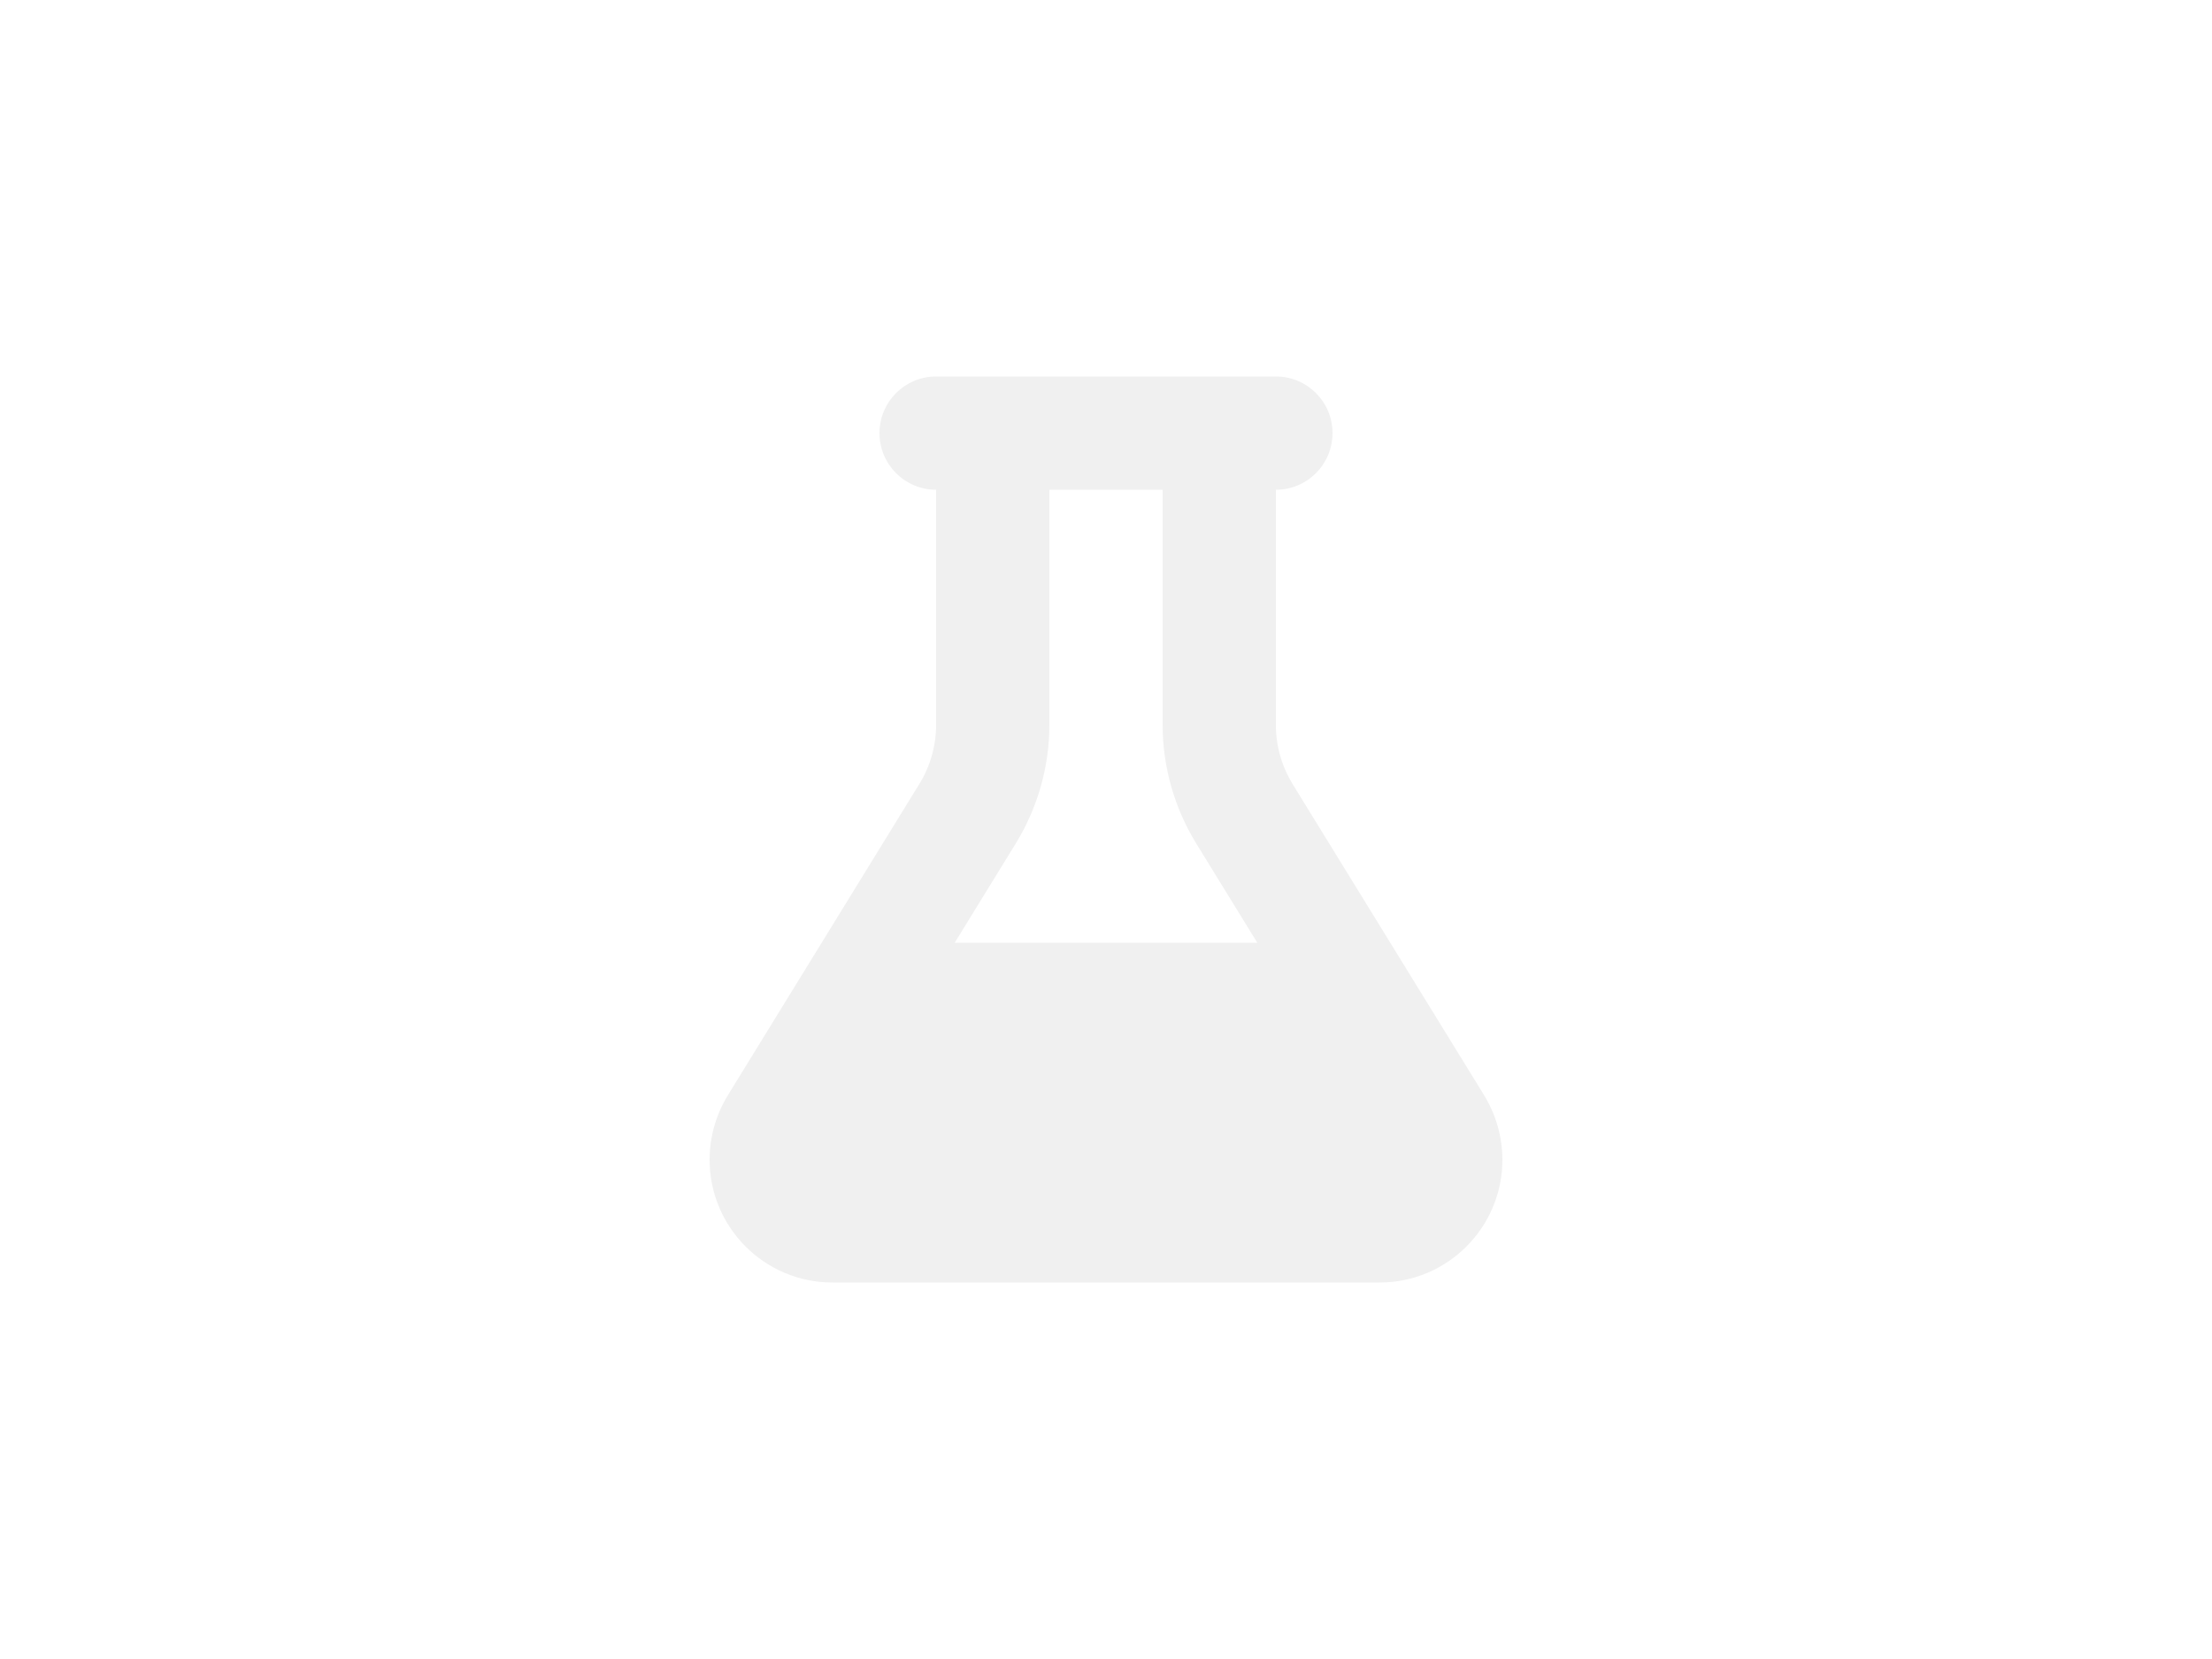
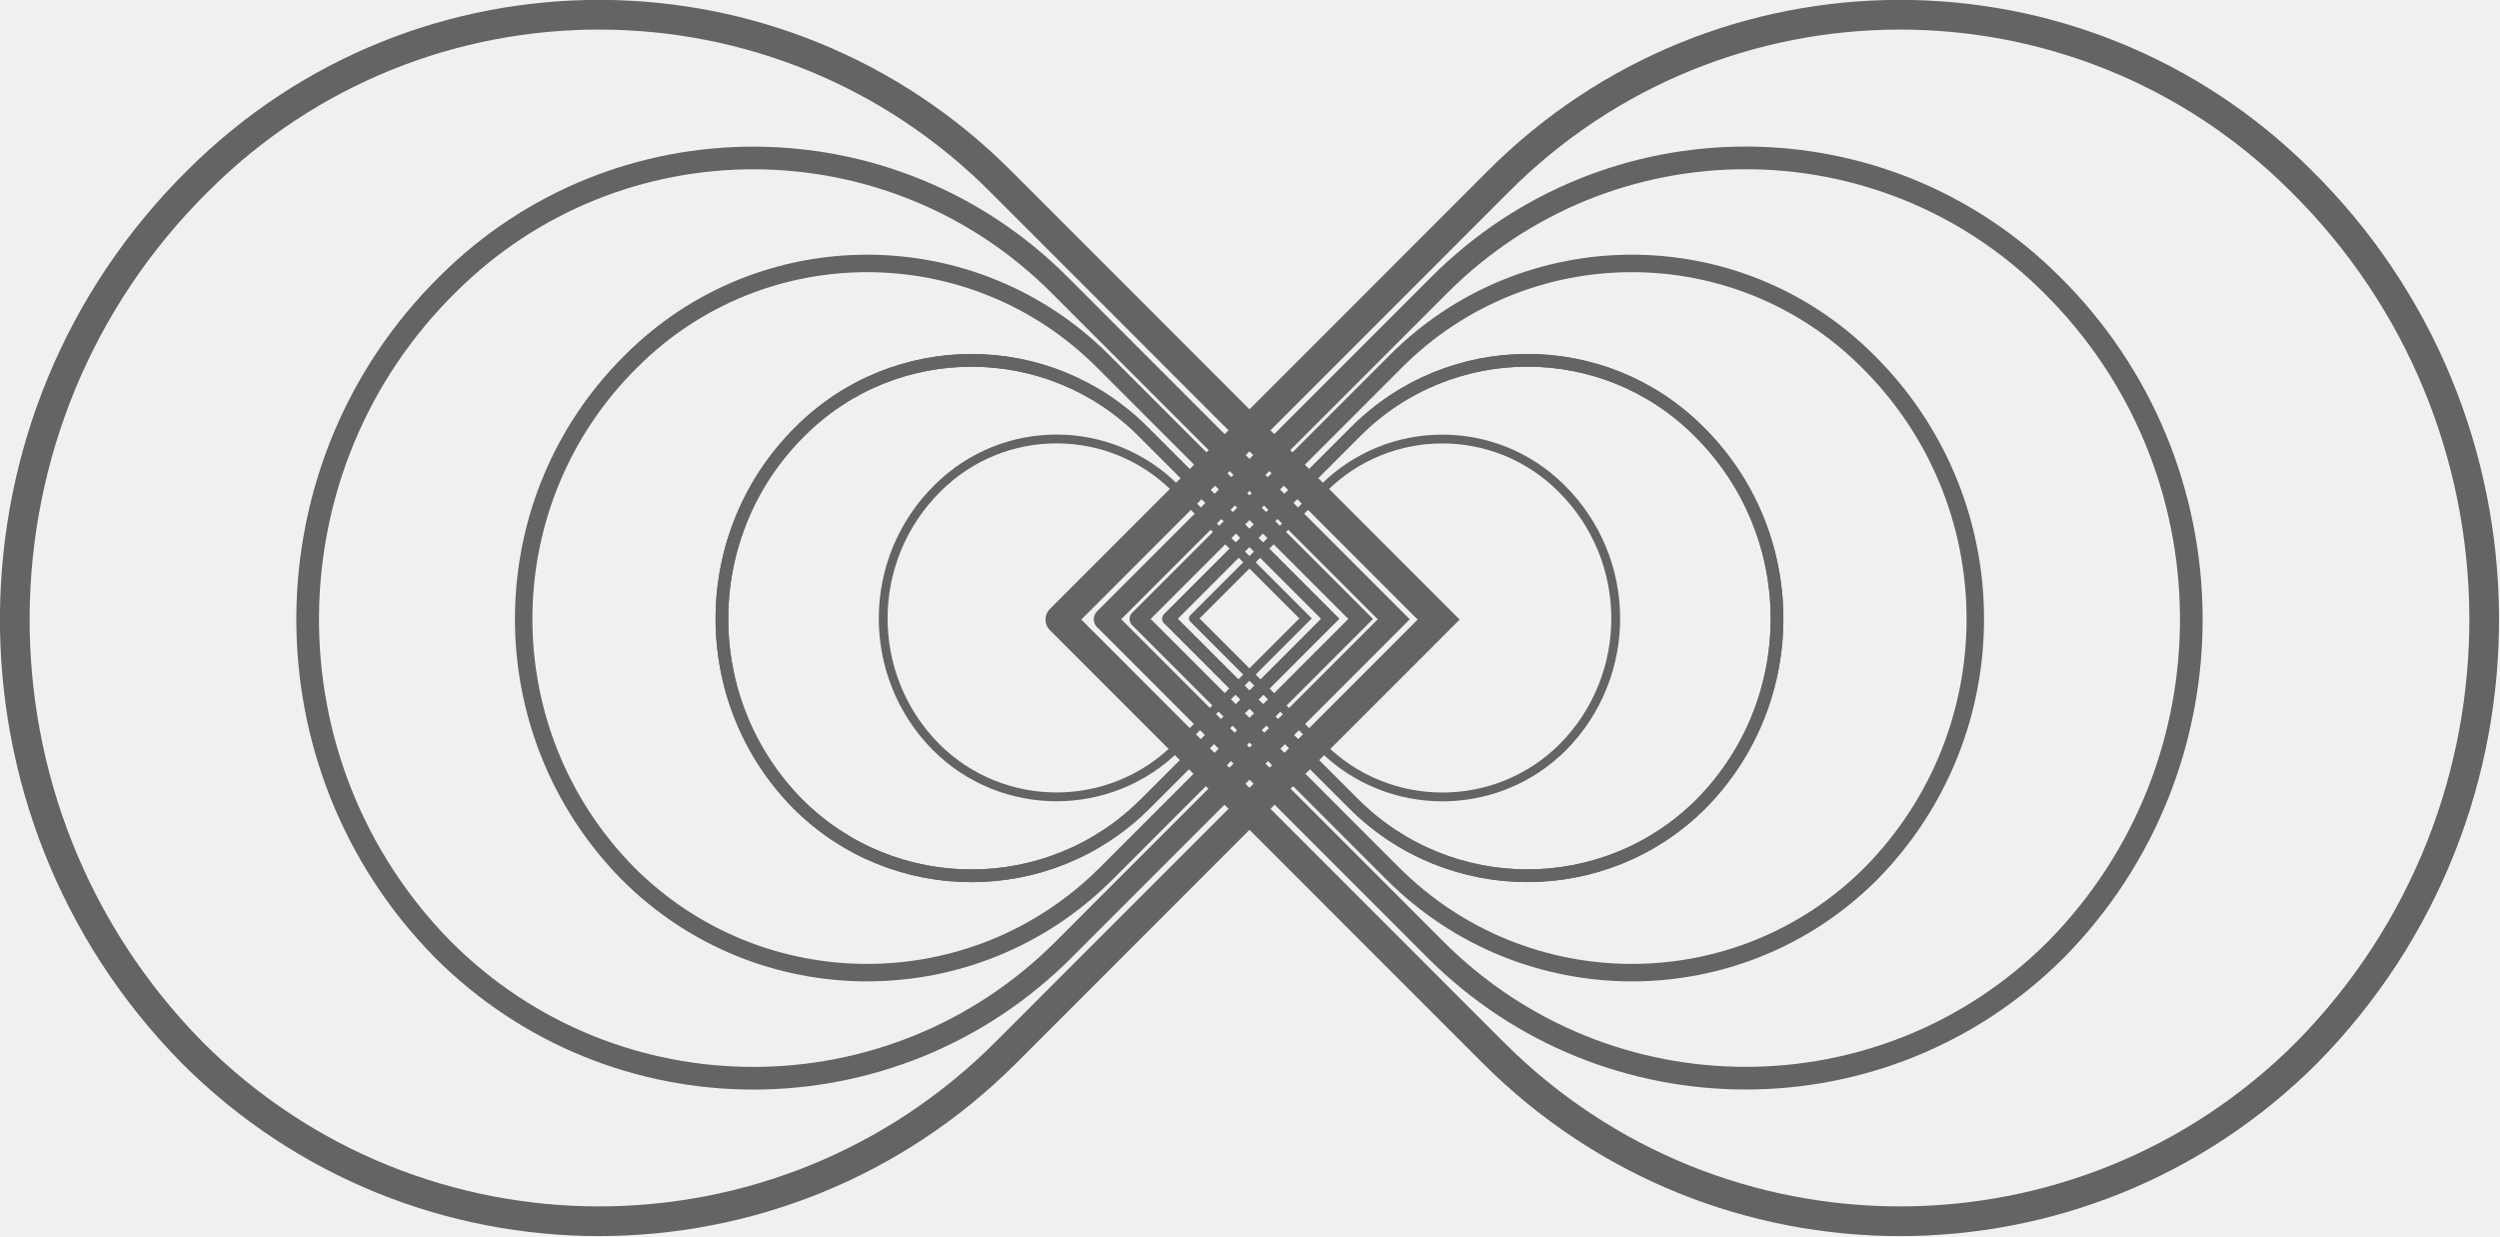
- <svg xmlns="http://www.w3.org/2000/svg" viewBox="0 0 1000 750">
-   <rect fill="white" x="0" y="0" width="1000" height="750" />
-   <path transform="translate(500, 375) scale(0.8) translate(-224, -256)" fill="#f0f0f0" d="M288 0H160 128C110.3 0 96 14.3 96 32s14.3 32 32 32V196.8c0 11.8-3.3 23.5-9.5 33.5L10.3 406.2C3.6 417.2 0 429.7 0 442.6C0 480.9 31.1 512 69.4 512H378.6c38.3 0 69.4-31.1 69.4-69.4c0-12.8-3.6-25.4-10.3-36.4L329.5 230.4c-6.2-10.1-9.5-21.7-9.5-33.5V64c17.7 0 32-14.3 32-32s-14.3-32-32-32H288zM192 196.8V64h64V196.8c0 23.7 6.6 46.9 19 67.1L309.5 320h-171L173 263.9c12.4-20.2 19-43.4 19-67.1z" />
+ <svg xmlns="http://www.w3.org/2000/svg" width="36.623mm" height="18.107mm" viewBox="0 0 36.623 18.107" version="1.1" id="svg1" xml:space="preserve">
+   <defs id="defs1" />
+   <g id="layer1" transform="translate(-9.409139,-38.68183)">
+     <path id="path327-8" style="fill:none;stroke:#646464;stroke-width:0.435;stroke-linecap:round;stroke-opacity:1" d="m 24.948,47.758 6.345,6.345 c 3.292,3.292 8.629,3.292 11.921,0 3.504,-3.556 3.463,-9.279 -0.093,-12.783 -3.256,-3.241 -8.523,-3.228 -11.763,0.028 l -6.41,6.41 m -0.865,-6.41 6.41,6.41 -6.345,6.345 c -3.292,3.292 -8.629,3.292 -11.921,0 -3.504,-3.556 -3.463,-9.279 0.093,-12.783 3.256,-3.241 8.523,-3.228 11.763,0.028 z" />
+     <path id="path328-4" style="fill:none;stroke:#646464;stroke-width:0.332;stroke-linecap:round;stroke-opacity:1" d="m 25.606,47.753 4.84,4.84 c 2.511,2.511 6.582,2.511 9.093,0 2.673,-2.712 2.641,-7.077 -0.071,-9.75 -2.483,-2.472 -6.501,-2.463 -8.973,0.021 l -4.89,4.89 m -0.66,-4.89 4.89,4.89 -4.84,4.84 c -2.511,2.511 -6.582,2.511 -9.093,0 -2.673,-2.712 -2.641,-7.077 0.071,-9.75 2.483,-2.472 6.501,-2.463 8.973,0.021 z" />
+     <path id="path329-6" style="fill:none;stroke:#646464;stroke-width:0.256;stroke-linecap:round;stroke-opacity:1" d="m 26.091,47.749 3.73,3.73 c 1.935,1.935 5.072,1.935 7.007,0 2.06,-2.09 2.036,-5.454 -0.054,-7.514 -1.914,-1.905 -5.01,-1.898 -6.915,0.016 l -3.768,3.768 m -0.509,-3.768 3.768,3.768 -3.73,3.73 c -1.935,1.935 -5.072,1.935 -7.007,0 -2.06,-2.09 -2.036,-5.454 0.054,-7.514 1.914,-1.905 5.01,-1.898 6.915,0.016 z" />
+     <path id="path330-4" style="fill:none;stroke:#646464;stroke-width:0.186;stroke-linecap:round;stroke-opacity:1" d="m 26.536,47.745 2.711,2.711 c 1.406,1.406 3.687,1.406 5.093,0 1.497,-1.519 1.48,-3.964 -0.04,-5.461 -1.391,-1.385 -3.641,-1.379 -5.026,0.012 l -2.739,2.739 m -0.37,-2.739 2.739,2.739 -2.711,2.711 c -1.406,1.406 -3.687,1.406 -5.093,0 -1.497,-1.519 -1.479,-3.964 0.04,-5.461 1.391,-1.385 3.641,-1.379 5.026,0.012 z" />
+     <path id="path331-2" style="fill:none;stroke:#646464;stroke-width:0.186;stroke-linecap:round;stroke-opacity:1" d="m 26.536,47.745 2.711,2.711 c 1.406,1.406 3.687,1.406 5.093,0 1.497,-1.519 1.48,-3.964 -0.04,-5.461 -1.391,-1.385 -3.641,-1.379 -5.026,0.012 l -2.739,2.739 m -0.37,-2.739 2.739,2.739 -2.711,2.711 c -1.406,1.406 -3.687,1.406 -5.093,0 -1.497,-1.519 -1.479,-3.964 0.04,-5.461 1.391,-1.385 3.641,-1.379 5.026,0.012 z" />
+     <path id="path332-8" style="fill:none;stroke:#646464;stroke-width:0.129;stroke-linecap:round;stroke-dasharray:none;stroke-opacity:1" d="m 26.898,47.742 1.882,1.882 c 0.976,0.976 2.56,0.976 3.536,0 1.04,-1.055 1.027,-2.752 -0.028,-3.792 -0.966,-0.961 -2.528,-0.958 -3.489,0.008 l -1.901,1.901 m -0.257,-1.901 1.901,1.901 -1.882,1.882 c -0.976,0.976 -2.56,0.976 -3.536,0 -1.04,-1.055 -1.027,-2.752 0.028,-3.792 0.966,-0.961 2.528,-0.958 3.489,0.008 z" />
+   </g>
</svg>
